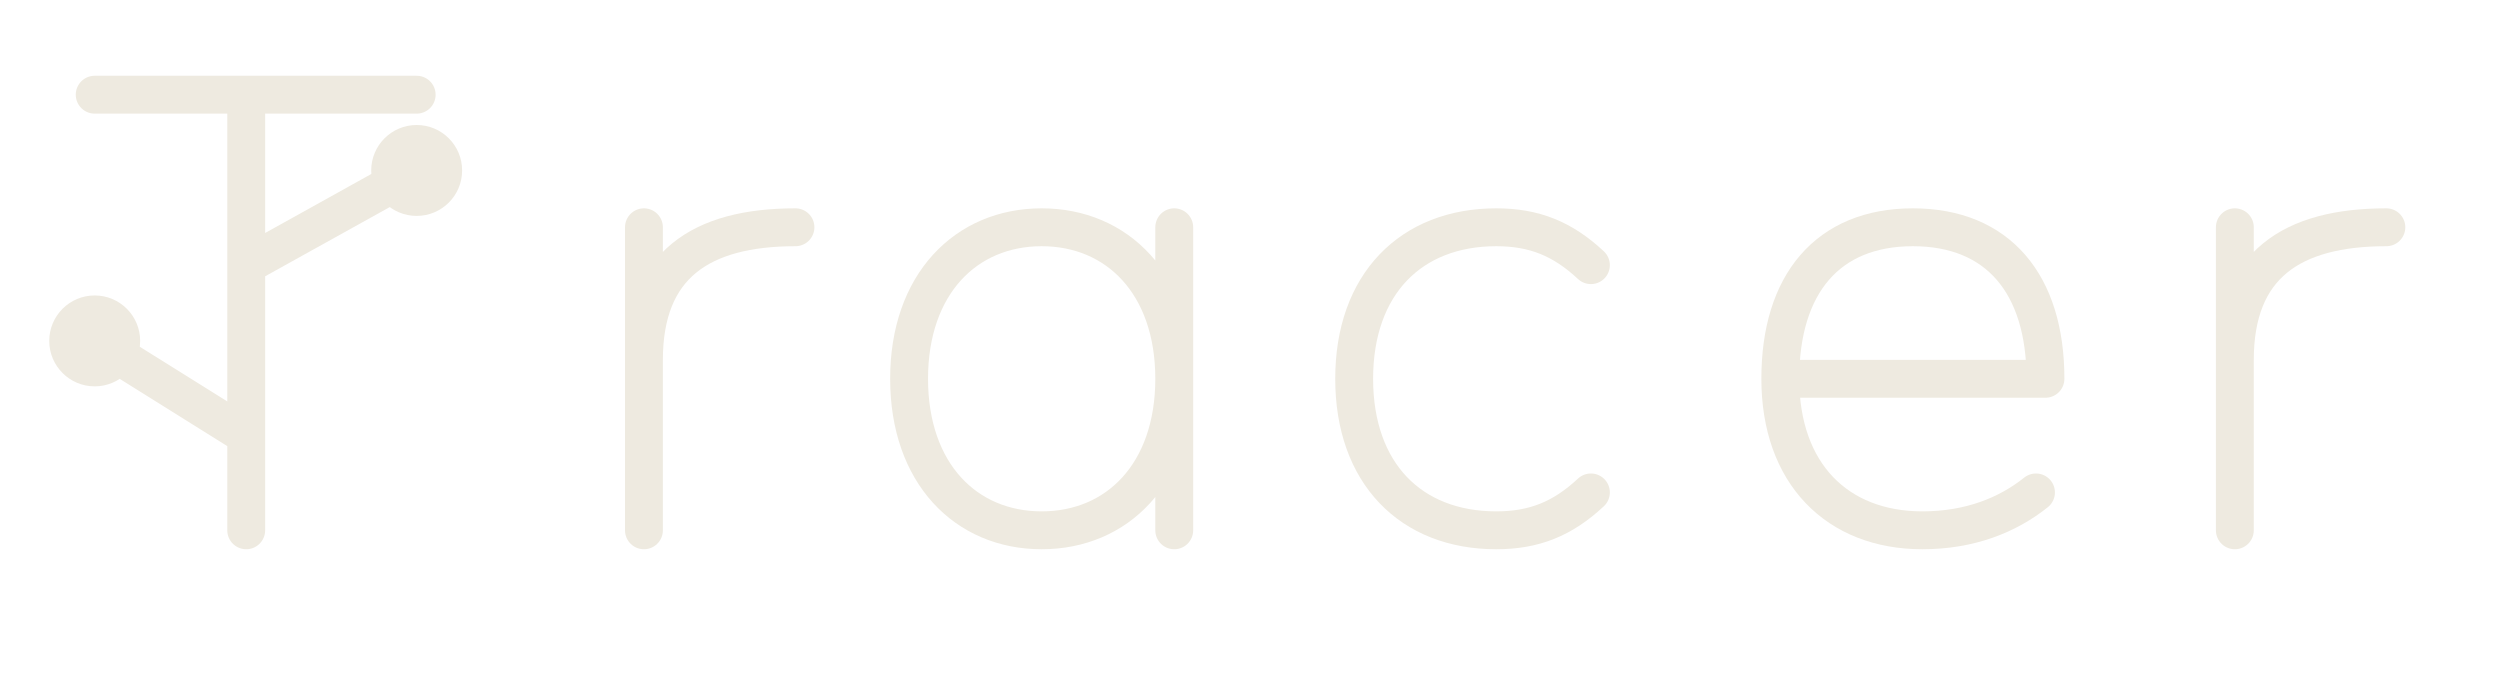
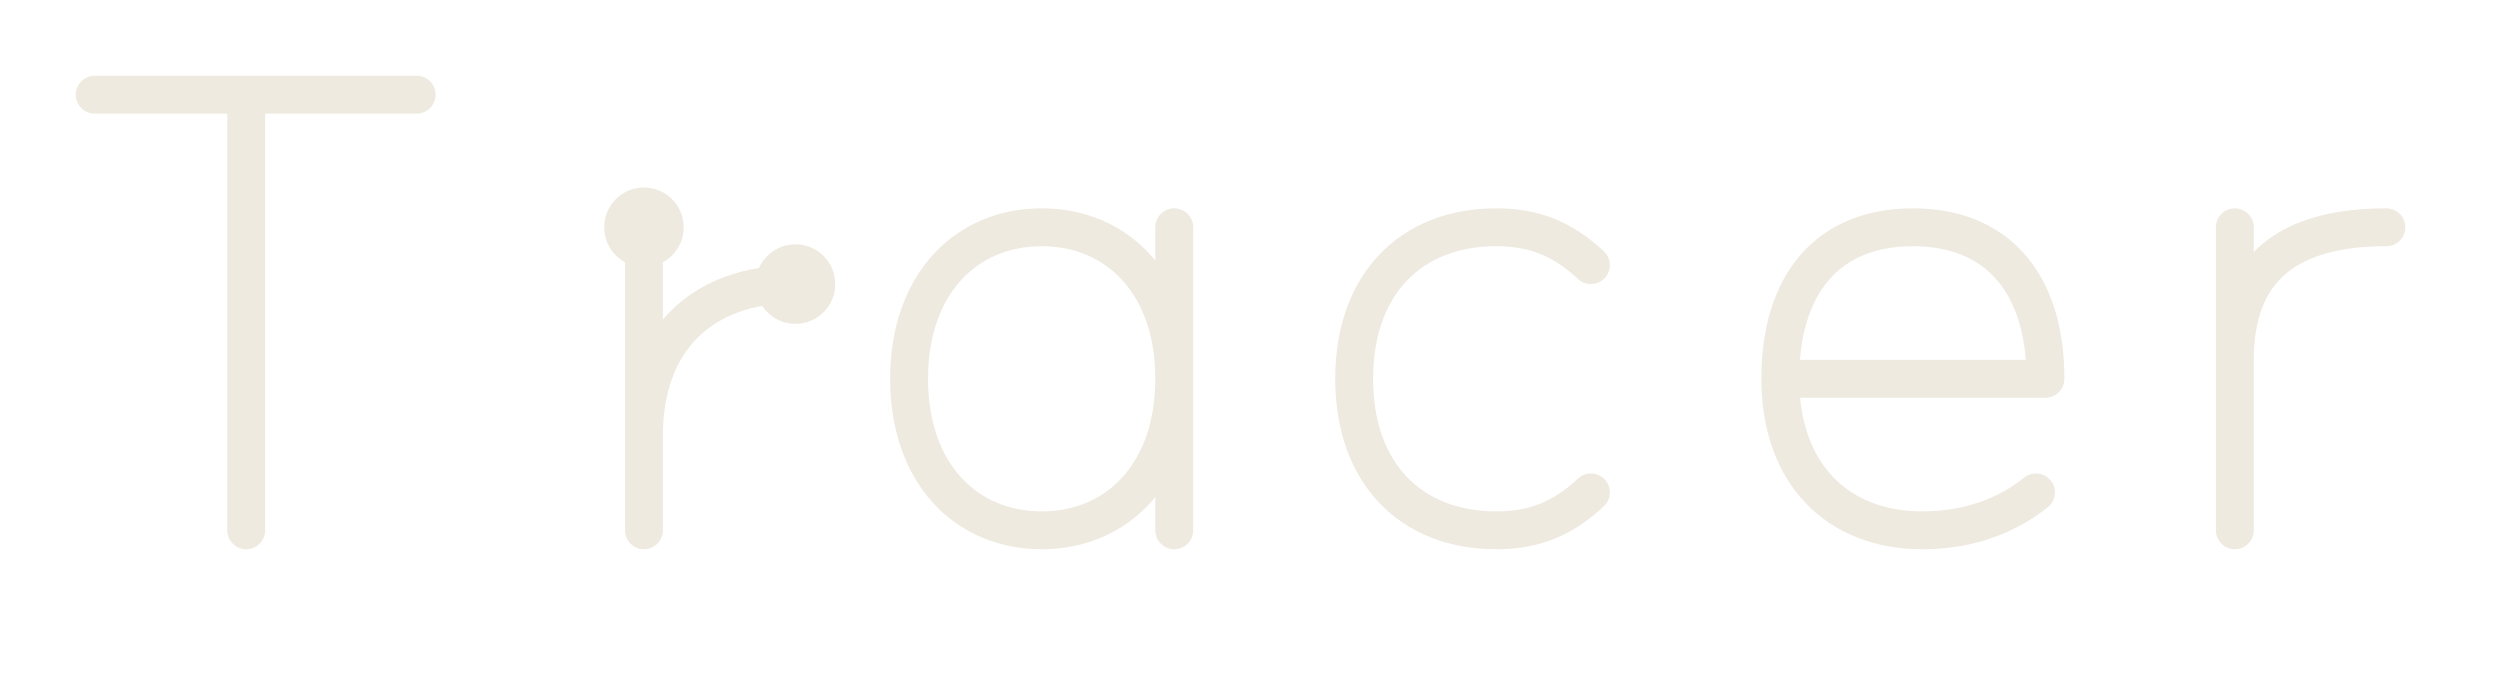
<svg xmlns="http://www.w3.org/2000/svg" viewBox="0 0 132 36" fill="none" role="img" aria-labelledby="title">
  <g fill="none" stroke="#eeeae0" stroke-width="2" stroke-linecap="round" stroke-linejoin="round">
-     <path d="M5 5h17M13 5v23M13 14l9-5M13 23l-8-5" />
-     <path d="M34 28V12m0 7c0-5 3-7 8-7" />
+     <path d="M5 5h17M13 5v23" />
+     <path d="M34 28V12m0 11c0-5 3-8 8-8" />
    <path d="M62 12v16m0-8c0-5-3-8-7-8s-7 3-7 8 3 8 7 8 7-3 7-8Z" />
    <path d="M84 14c-1.5-1.4-3-2-5-2-4.5 0-7.5 3-7.5 8s3 8 7.5 8c2 0 3.5-.6 5-2" />
    <path d="M94 20h14c0-5-2.5-8-7-8s-7 3-7 8 3 8 7.5 8c2.5 0 4.5-.8 6-2" />
    <path d="M118 28V12m0 7c0-5 3-7 8-7" />
  </g>
  <g fill="#eeeae0">
-     <circle cx="22" cy="9" r="2.4" />
-     <circle cx="5" cy="18" r="2.4" />
+     <circle cx="34" cy="12" r="2.1" />
+     <circle cx="42" cy="15" r="2.1" />
  </g>
</svg>
